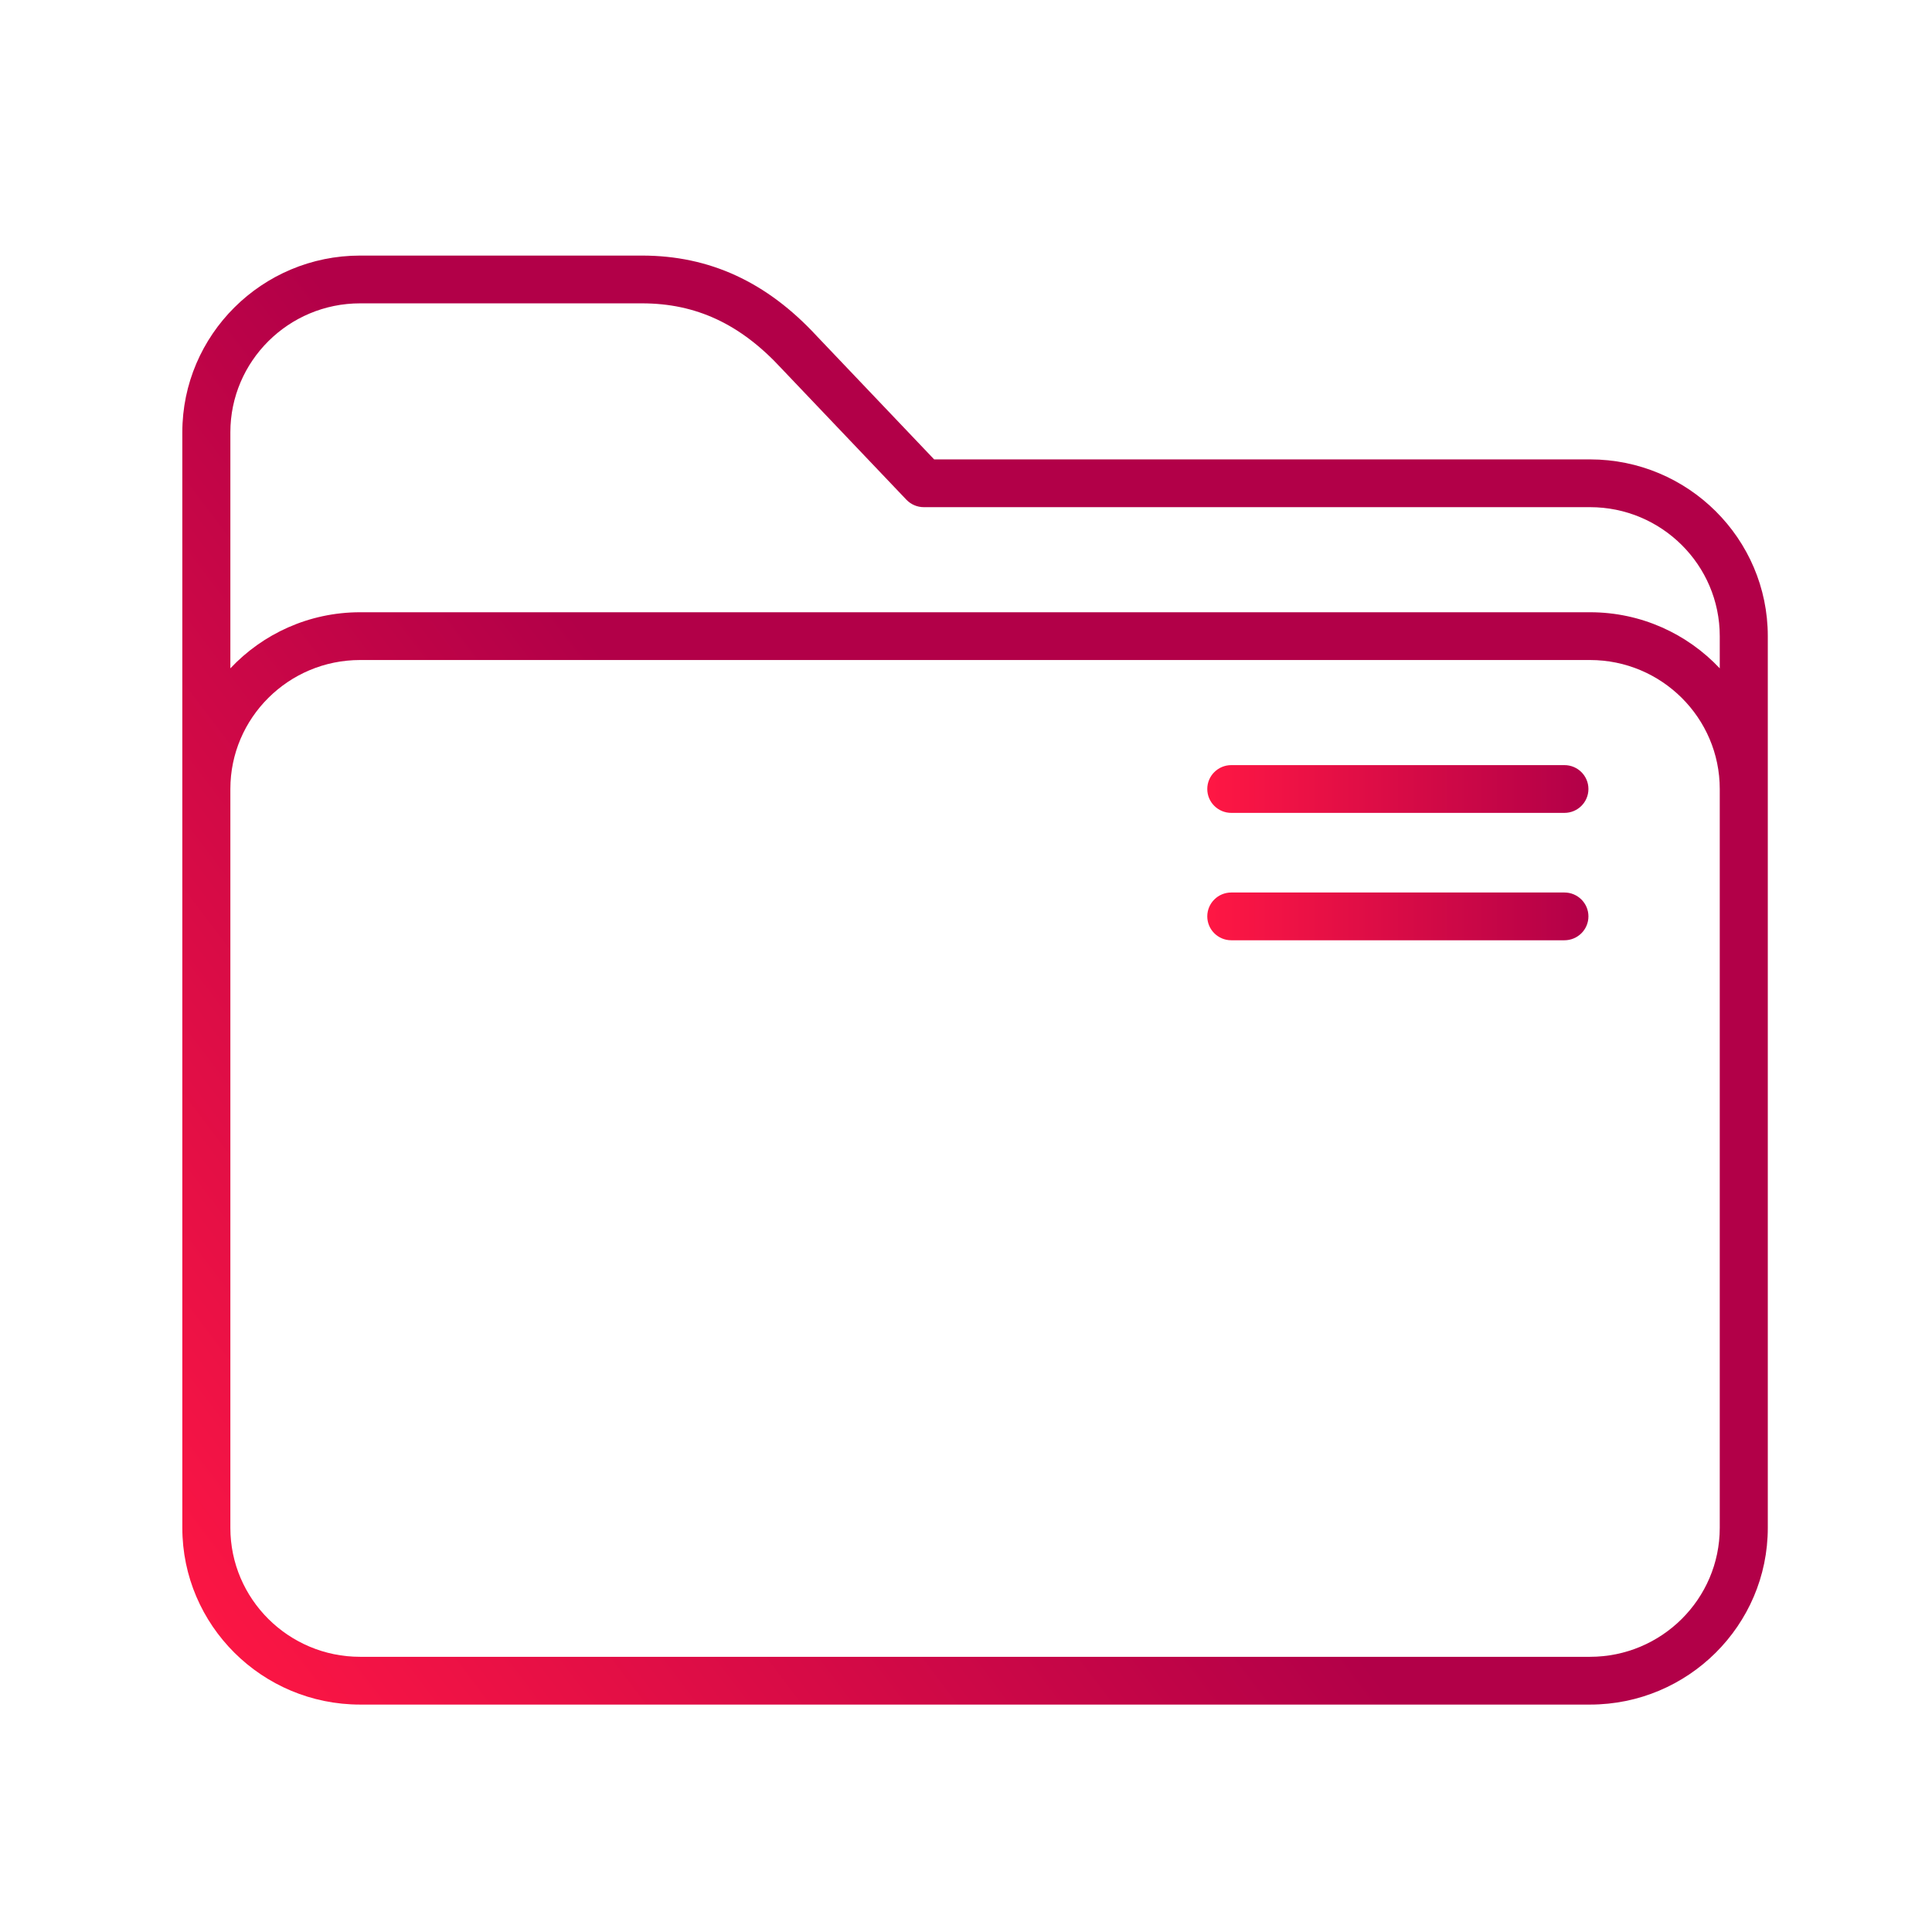
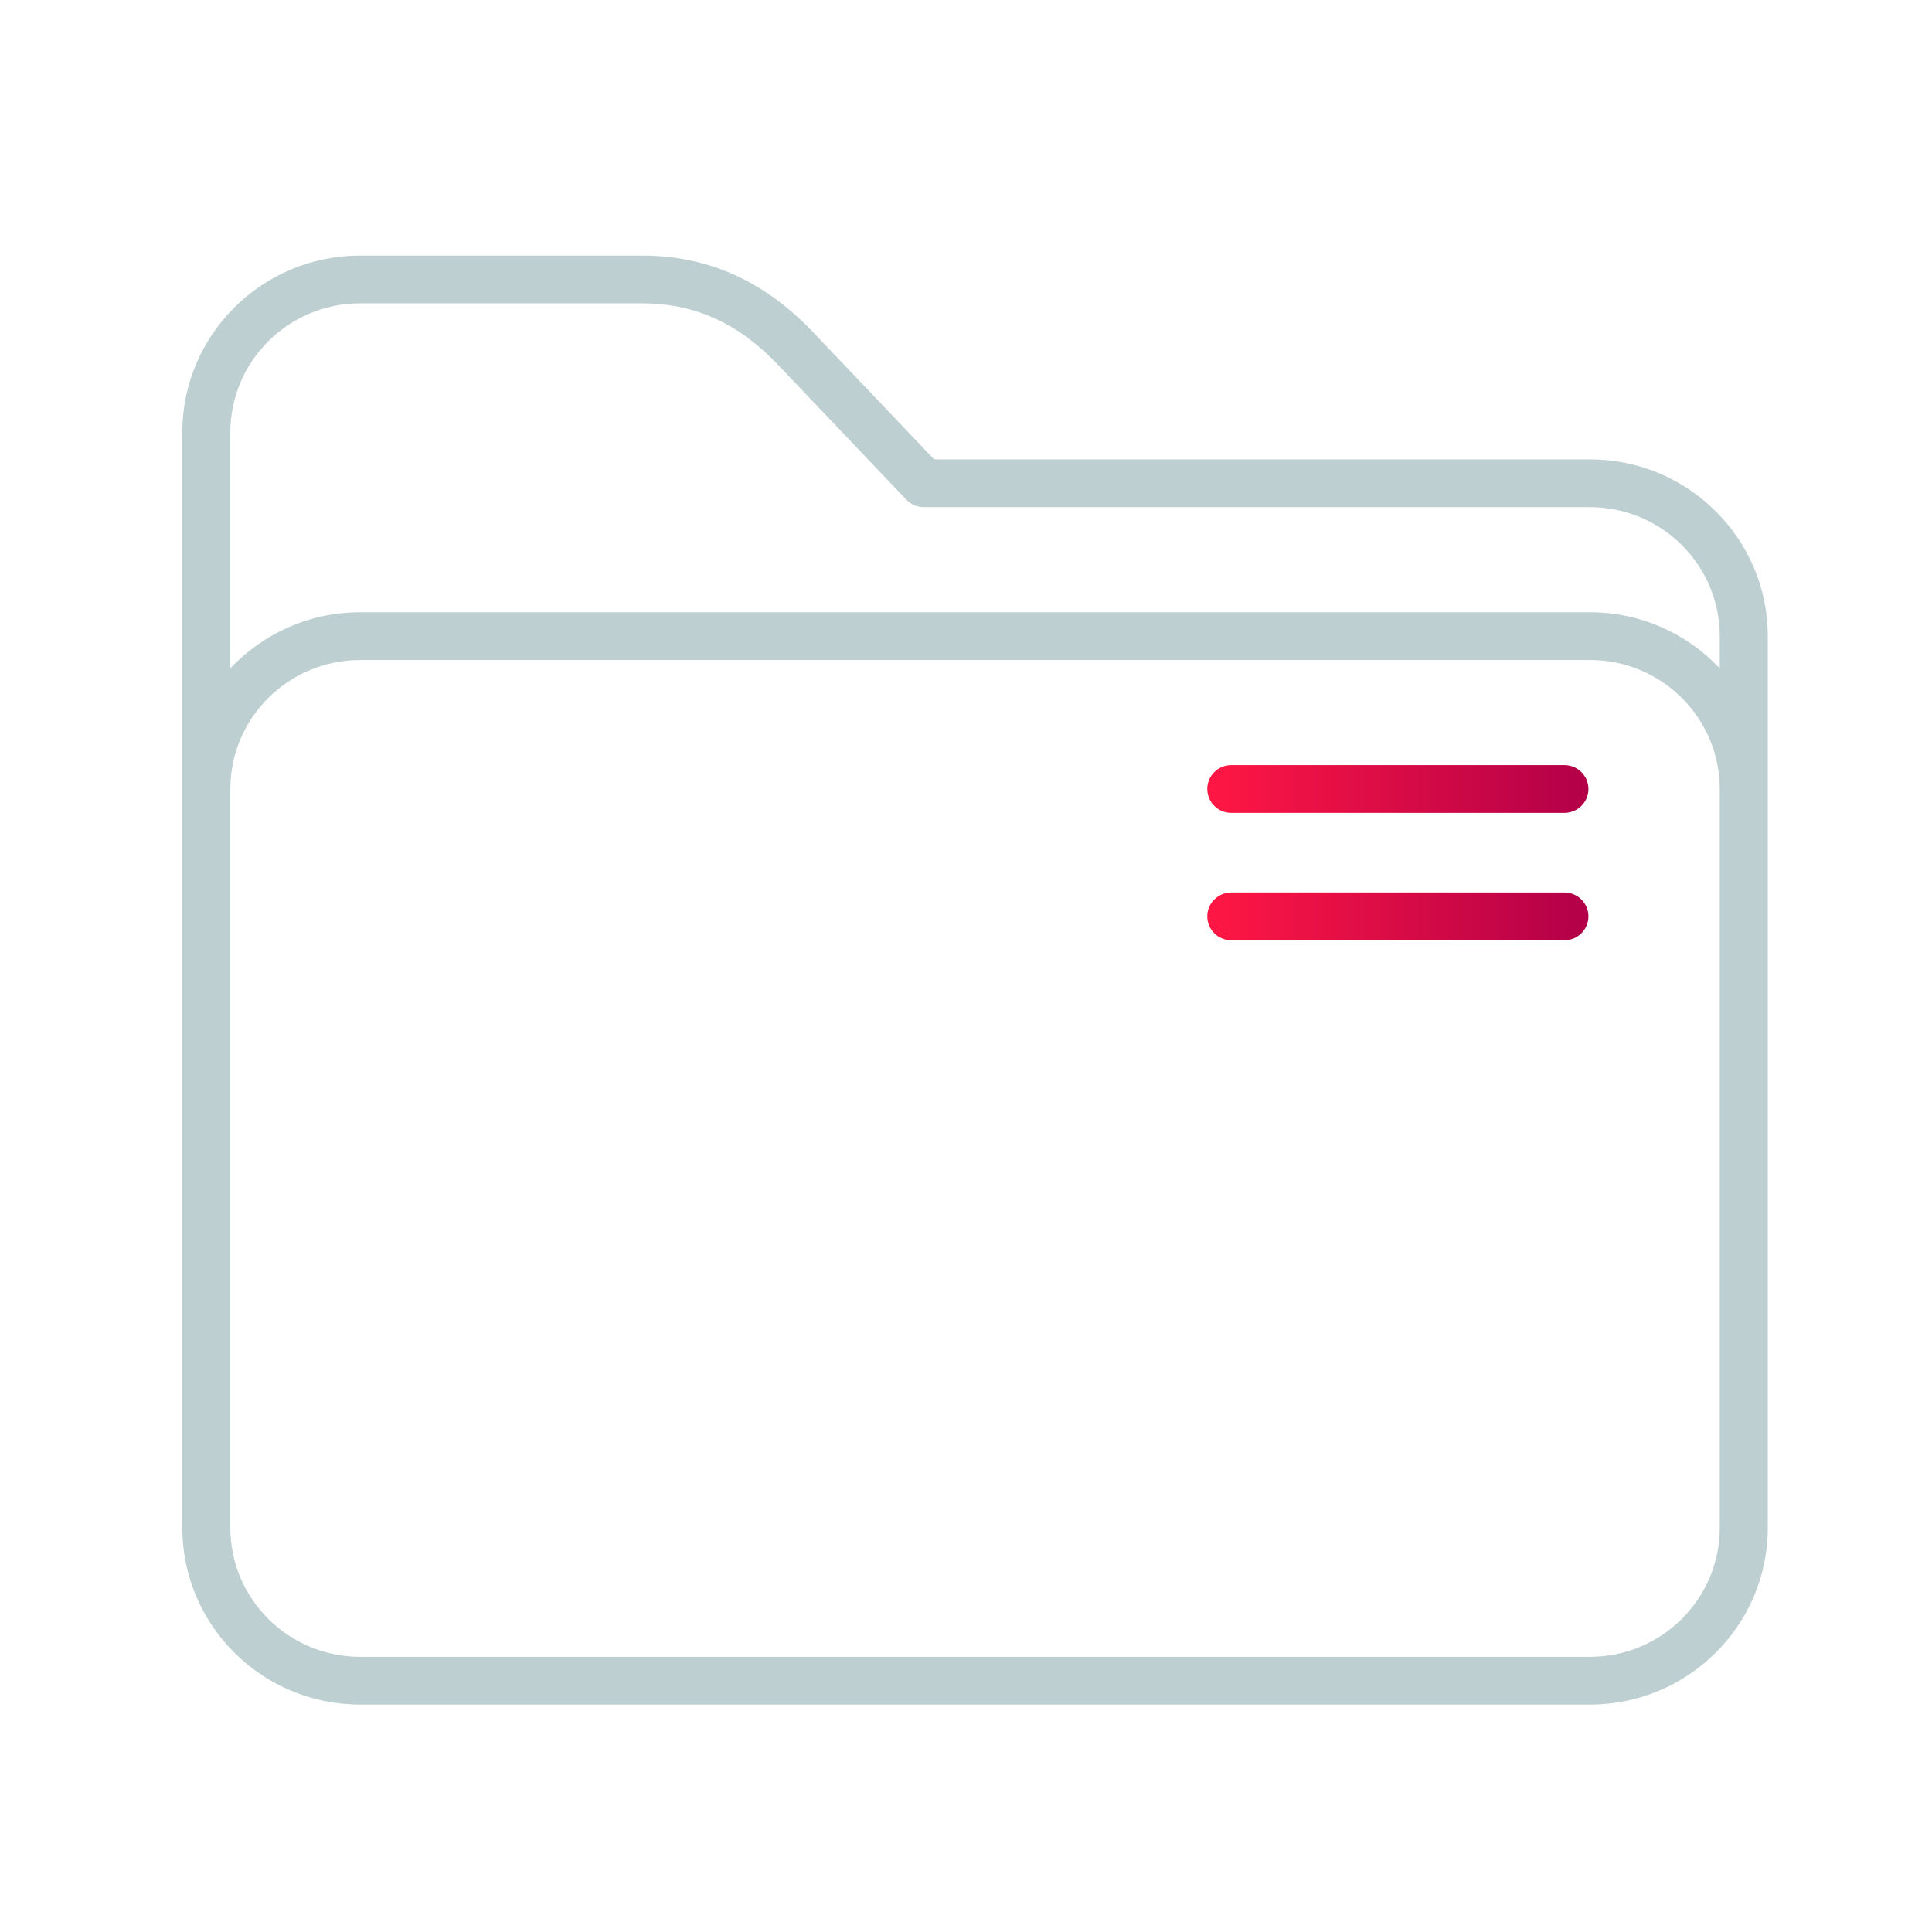
<svg xmlns="http://www.w3.org/2000/svg" xmlns:xlink="http://www.w3.org/1999/xlink" width="48" height="48" viewBox="0 0 48 48" version="1.1" id="svg52">
  <defs id="defs32">
    <linearGradient id="linearGradient864">
      <stop style="stop-color:#ff1744;stop-opacity:1" offset="0" id="stop860" />
      <stop style="stop-color:#b20048;stop-opacity:1" offset="1" id="stop862" />
    </linearGradient>
    <linearGradient xlink:href="#linearGradient4393" id="linearGradient4399" x1="424.441" y1="502.85" x2="440.878" y2="529.576" gradientUnits="userSpaceOnUse" gradientTransform="matrix(0.6922471,0,0,0.6922471,-280.1932,674.7655)" />
    <linearGradient id="linearGradient4393">
      <stop style="stop-color:#000000;stop-opacity:1;" offset="0" id="stop3" />
      <stop style="stop-color:#000000;stop-opacity:0;" offset="1" id="stop5" />
    </linearGradient>
    <linearGradient xlink:href="#linearGradient4274" id="linearGradient4217" gradientUnits="userSpaceOnUse" gradientTransform="matrix(0.6922471,0,0,0.6922471,-264.2715,2671.798)" x1="390.571" y1="498.298" x2="442.571" y2="498.298" />
    <linearGradient id="linearGradient4274">
      <stop offset="0" style="stop-color:#ffffff;stop-opacity:1;" id="stop9" />
      <stop offset="1" style="stop-color:#ffffff;stop-opacity:0.488" id="stop11" />
    </linearGradient>
    <linearGradient xlink:href="#linearGradient4172-5" id="linearGradient4178" y1="523.904" y2="524.405" x2="387.826" gradientUnits="userSpaceOnUse" gradientTransform="matrix(0.6922471,0,0,0.6920218,-264.2715,671.4264)" x1="444.739" />
    <linearGradient id="linearGradient4172-5">
      <stop style="stop-color:#fac136;stop-opacity:1" id="stop15" />
      <stop offset="1" style="stop-color:#0078f1;stop-opacity:1" id="stop17" />
    </linearGradient>
    <linearGradient xlink:href="#linearGradient4227" id="linearGradient4225" gradientUnits="userSpaceOnUse" x1="396.571" y1="498.798" x2="426.571" y2="511.798" gradientTransform="matrix(0.6922471,0,0,0.6922471,-264.2715,671.6887)" />
    <linearGradient id="linearGradient4227">
      <stop offset="0" style="stop-color:#f5f5f5;stop-opacity:1" id="stop21" />
      <stop offset="1" style="stop-color:#f9f9f9;stop-opacity:1" id="stop23" />
    </linearGradient>
    <linearGradient gradientTransform="matrix(0.6922471,0,0,0.6922471,-264.2715,671.3042)" xlink:href="#linearGradient4291" id="linearGradient4297" x1="388.571" y1="487.798" x2="416.571" y2="507.798" gradientUnits="userSpaceOnUse" />
    <linearGradient id="linearGradient4291">
      <stop style="stop-color:#00bcd4;stop-opacity:1" offset="0" id="stop27" />
      <stop style="stop-color:#fac136;stop-opacity:1" offset="1" id="stop29" />
    </linearGradient>
-     <linearGradient xlink:href="#linearGradient864" id="linearGradient840" x1="8.675" y1="477.492" x2="246.867" y2="298.029" gradientUnits="userSpaceOnUse" />
    <linearGradient xlink:href="#linearGradient864" id="linearGradient848" x1="320" y1="187.5" x2="439" y2="187.5" gradientUnits="userSpaceOnUse" />
    <linearGradient xlink:href="#linearGradient864" id="linearGradient856" x1="320" y1="227.5" x2="439" y2="227.5" gradientUnits="userSpaceOnUse" />
  </defs>
  <g id="g8" transform="matrix(0.07957735,0,0,0.07912088,4.52967,4.767333)">
-     <path d="M 439.5,84 H 234.729 L 198.09,45.279 C 182.464,28.269 164.607,20 143.5,20 h -88 C 24.897,20 0,44.897 0,75.5 v 344 C 0,450.103 24.897,475 55.5,475 h 384 c 30.603,0 55.5,-24.897 55.5,-55.5 v -280 C 495,108.897 470.103,84 439.5,84 Z M 480,419.5 c 0,22.332 -18.168,40.5 -40.5,40.5 H 55.5 C 33.168,460 15,441.832 15,419.5 v -232 C 15,165.168 33.168,147 55.5,147 h 384 c 22.332,0 40.5,18.168 40.5,40.5 z M 439.5,132 H 55.5 C 39.536,132 25.135,138.784 15,149.61 V 75.5 C 15,53.168 33.168,35 55.5,35 h 88 c 16.92,0 30.768,6.503 43.579,20.465 0.026,0.028 0.052,0.057 0.079,0.084 l 38.895,41.105 C 227.469,98.151 229.439,99 231.5,99 h 208 c 22.332,0 40.5,18.168 40.5,40.5 v 10.11 C 469.865,138.784 455.464,132 439.5,132 Z" id="path2" style="fill:url(#linearGradient840);fill-opacity:1" />
-     <path d="m 431.5,180 h -104 c -4.142,0 -7.5,3.357 -7.5,7.5 0,4.143 3.358,7.5 7.5,7.5 h 104 c 4.142,0 7.5,-3.357 7.5,-7.5 0,-4.143 -3.358,-7.5 -7.5,-7.5 z" id="path4-3" style="fill:url(#linearGradient848);fill-opacity:1.0" />
-     <path d="m 431.5,220 h -104 c -4.142,0 -7.5,3.357 -7.5,7.5 0,4.143 3.358,7.5 7.5,7.5 h 104 c 4.142,0 7.5,-3.357 7.5,-7.5 0,-4.143 -3.358,-7.5 -7.5,-7.5 z" id="path6-6" style="fill:url(#linearGradient856);fill-opacity:1.0" />
+     <path d="M 439.5,84 H 234.729 L 198.09,45.279 C 182.464,28.269 164.607,20 143.5,20 h -88 C 24.897,20 0,44.897 0,75.5 v 344 C 0,450.103 24.897,475 55.5,475 h 384 c 30.603,0 55.5,-24.897 55.5,-55.5 v -280 C 495,108.897 470.103,84 439.5,84 Z M 480,419.5 c 0,22.332 -18.168,40.5 -40.5,40.5 H 55.5 C 33.168,460 15,441.832 15,419.5 v -232 C 15,165.168 33.168,147 55.5,147 h 384 c 22.332,0 40.5,18.168 40.5,40.5 z M 439.5,132 H 55.5 C 39.536,132 25.135,138.784 15,149.61 V 75.5 C 15,53.168 33.168,35 55.5,35 h 88 c 16.92,0 30.768,6.503 43.579,20.465 0.026,0.028 0.052,0.057 0.079,0.084 l 38.895,41.105 C 227.469,98.151 229.439,99 231.5,99 h 208 c 22.332,0 40.5,18.168 40.5,40.5 v 10.11 C 469.865,138.784 455.464,132 439.5,132 Z" id="path2" style="fill:#becfd2;fill-opacity:1" />
+     <path d="m 431.5,180 h -104 c -4.142,0 -7.5,3.357 -7.5,7.5 0,4.143 3.358,7.5 7.5,7.5 h 104 c 4.142,0 7.5,-3.357 7.5,-7.5 0,-4.143 -3.358,-7.5 -7.5,-7.5 z" id="path4-3" style="fill:url(#linearGradient848);fill-opacity:1" />
+     <path d="m 431.5,220 h -104 c -4.142,0 -7.5,3.357 -7.5,7.5 0,4.143 3.358,7.5 7.5,7.5 h 104 c 4.142,0 7.5,-3.357 7.5,-7.5 0,-4.143 -3.358,-7.5 -7.5,-7.5 z" id="path6-6" style="fill:url(#linearGradient856);fill-opacity:1" />
  </g>
</svg>
